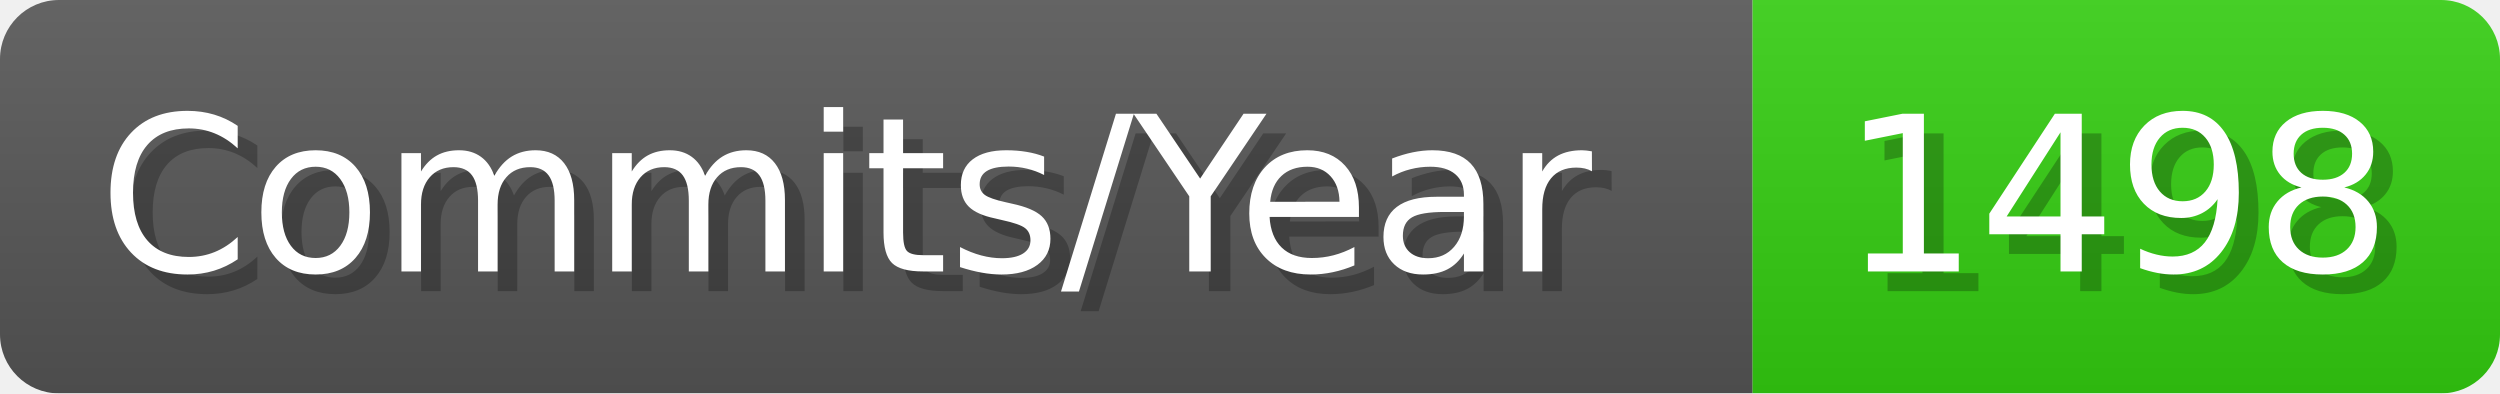
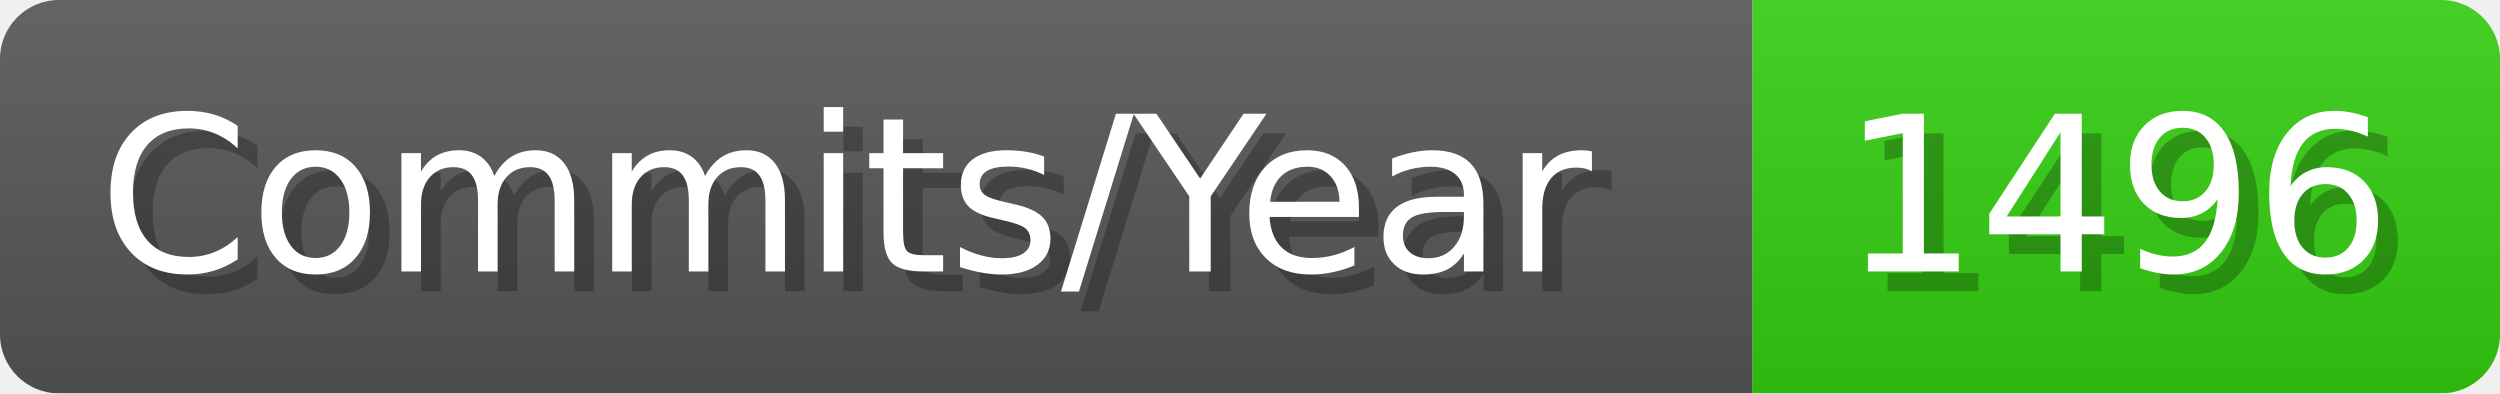
- <svg xmlns="http://www.w3.org/2000/svg" width="127.1" height="20" viewBox="0 0 1271 200" role="img" aria-label="Commits/Year: 1498">
+ <svg xmlns="http://www.w3.org/2000/svg" width="127.1" height="20" viewBox="0 0 1271 200" role="img" aria-label="Commits/Year: 1496">
  <linearGradient id="aUPdi" x2="0" y2="100%">
    <stop offset="0" stop-opacity=".1" stop-color="#EEE" />
    <stop offset="1" stop-opacity=".1" />
  </linearGradient>
  <mask id="WfAiQ">
    <rect width="1271" height="200" rx="30" fill="#FFF" />
  </mask>
  <g mask="url(#WfAiQ)">
    <rect width="891" height="200" fill="#555" />
    <rect width="380" height="200" fill="#3C1" x="891" />
    <rect width="1271" height="200" fill="url(#aUPdi)" />
  </g>
  <g aria-hidden="true" fill="#fff" text-anchor="start" font-family="Verdana,DejaVu Sans,sans-serif" font-size="110">
    <text x="60" y="148" textLength="791" fill="#000" opacity="0.25">Commits/Year</text>
    <text x="50" y="138" textLength="791">Commits/Year</text>
-     <text x="946" y="148" textLength="280" fill="#000" opacity="0.25">1498</text>
-     <text x="936" y="138" textLength="280">1498</text>
+     <text x="946" y="148" textLength="280" fill="#000" opacity="0.25">1496</text>
+     <text x="936" y="138" textLength="280">1496</text>
  </g>
</svg>
